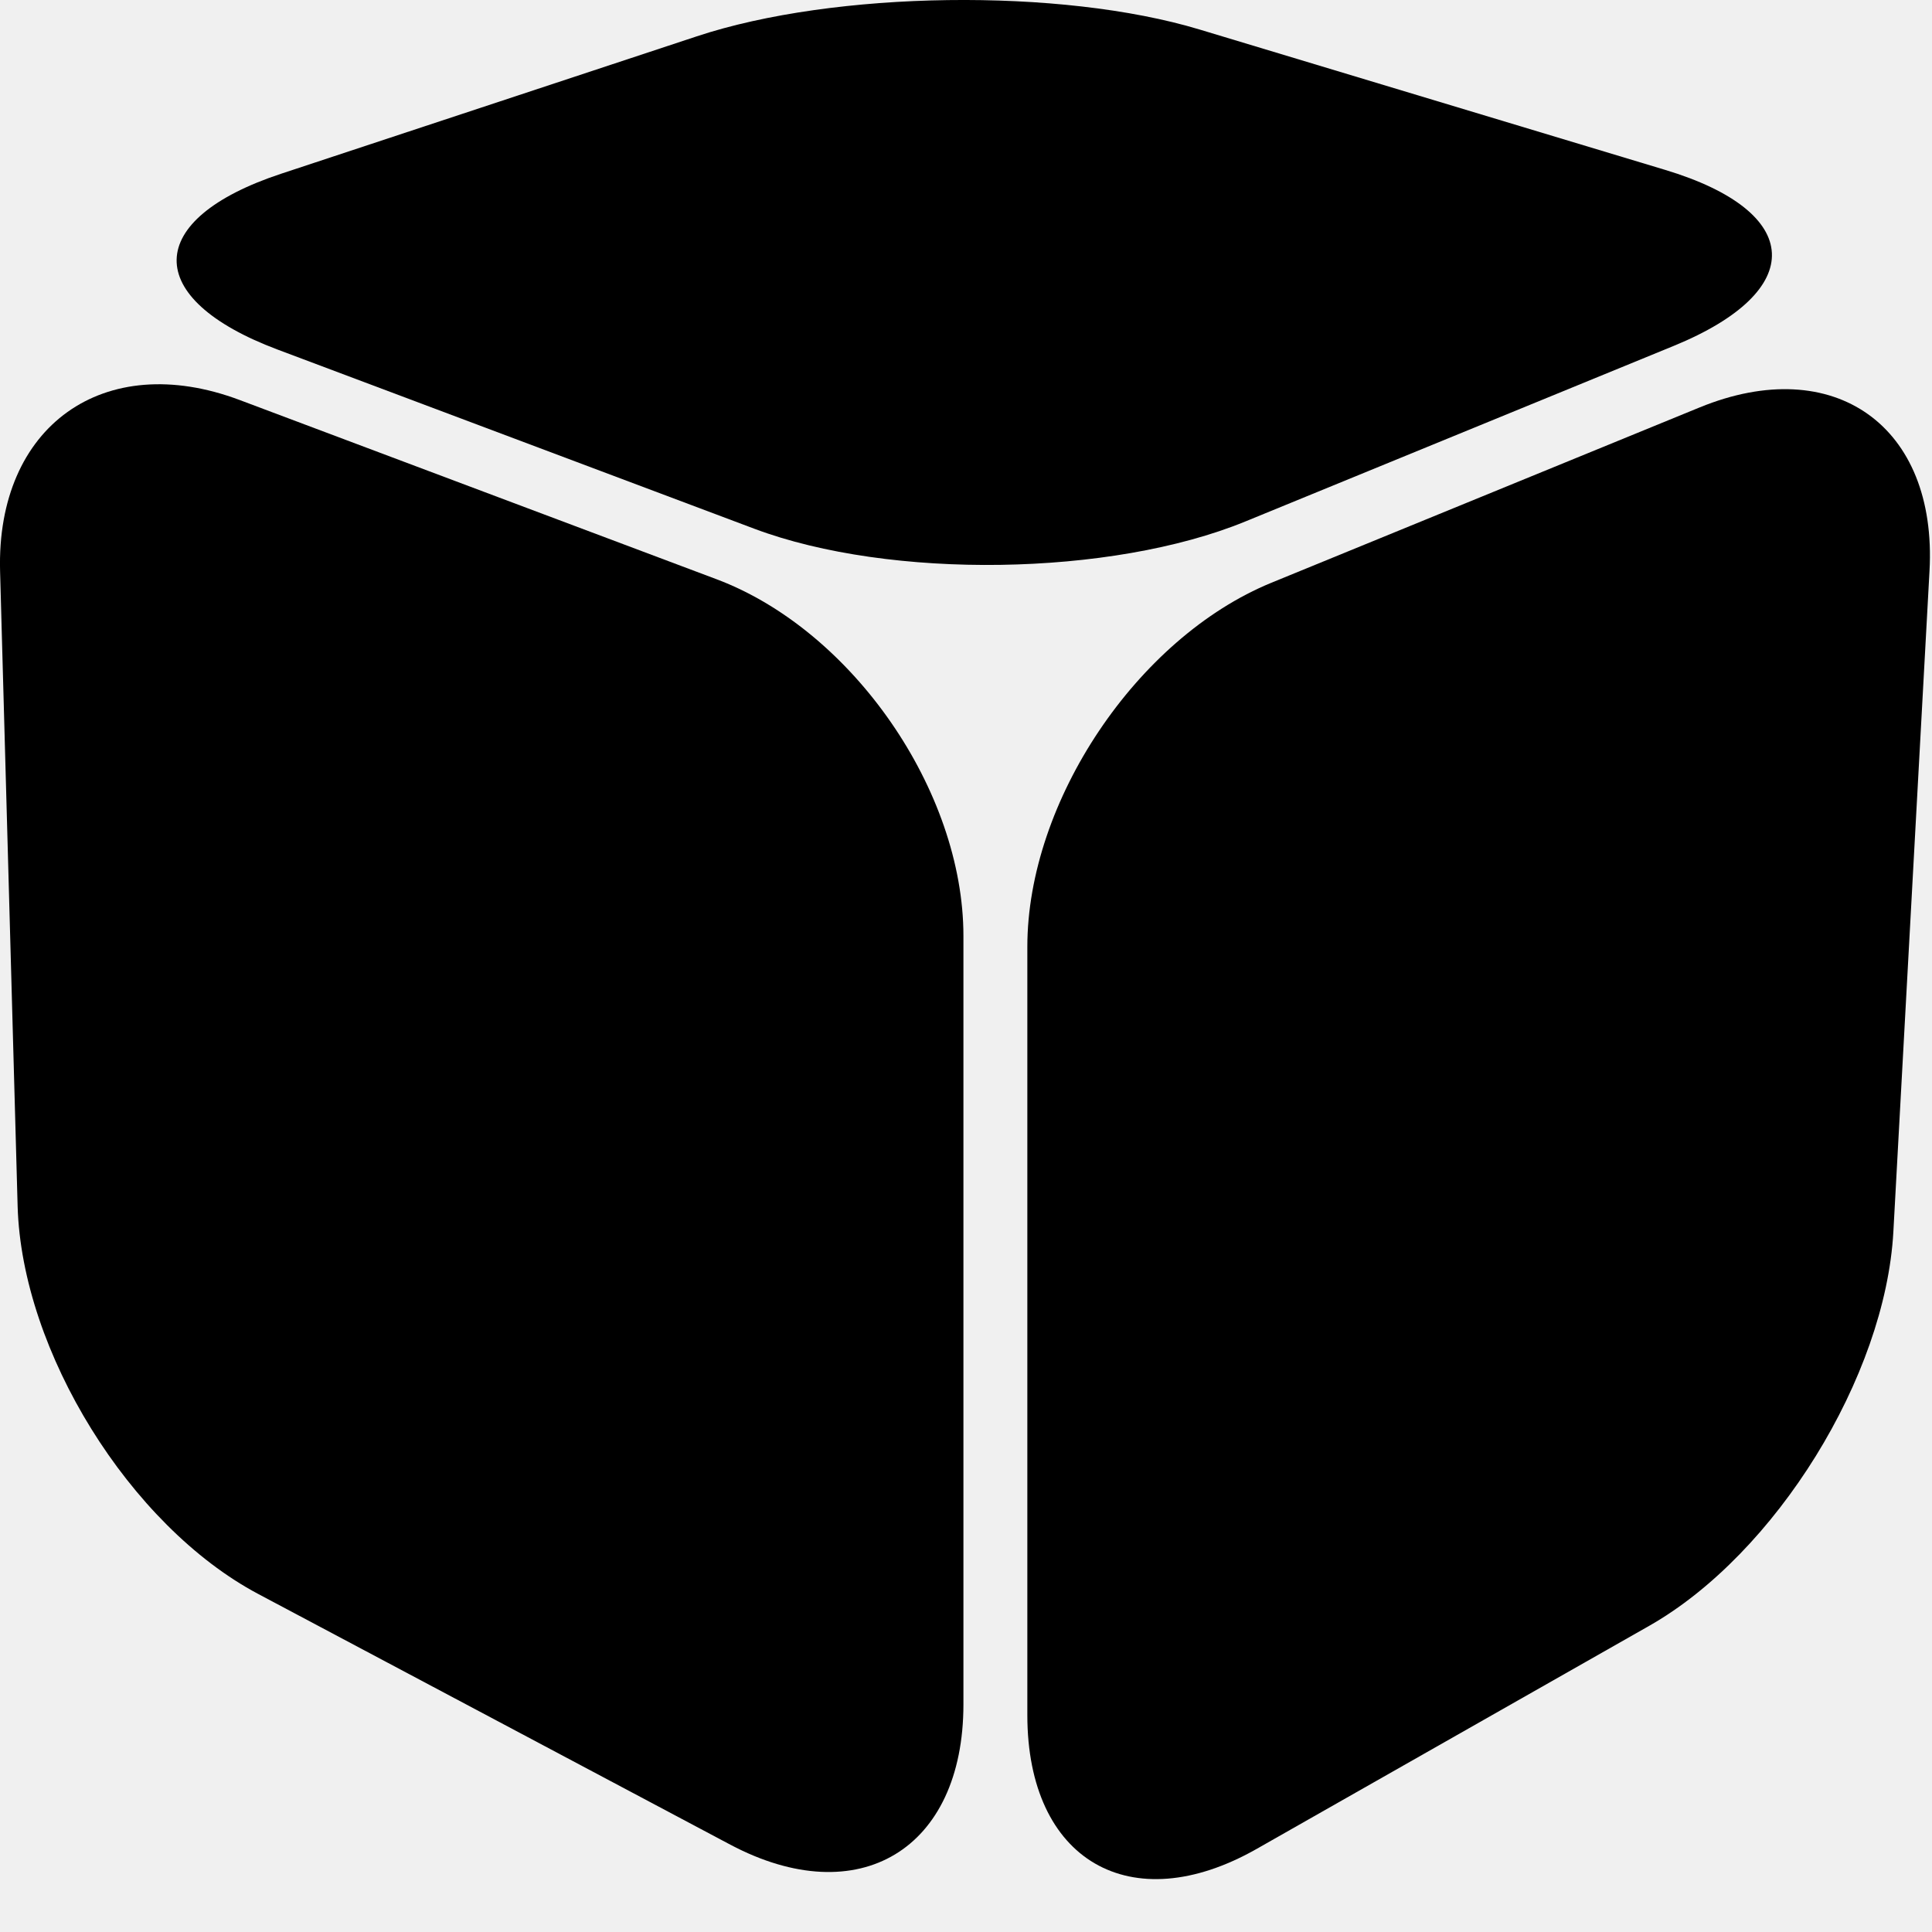
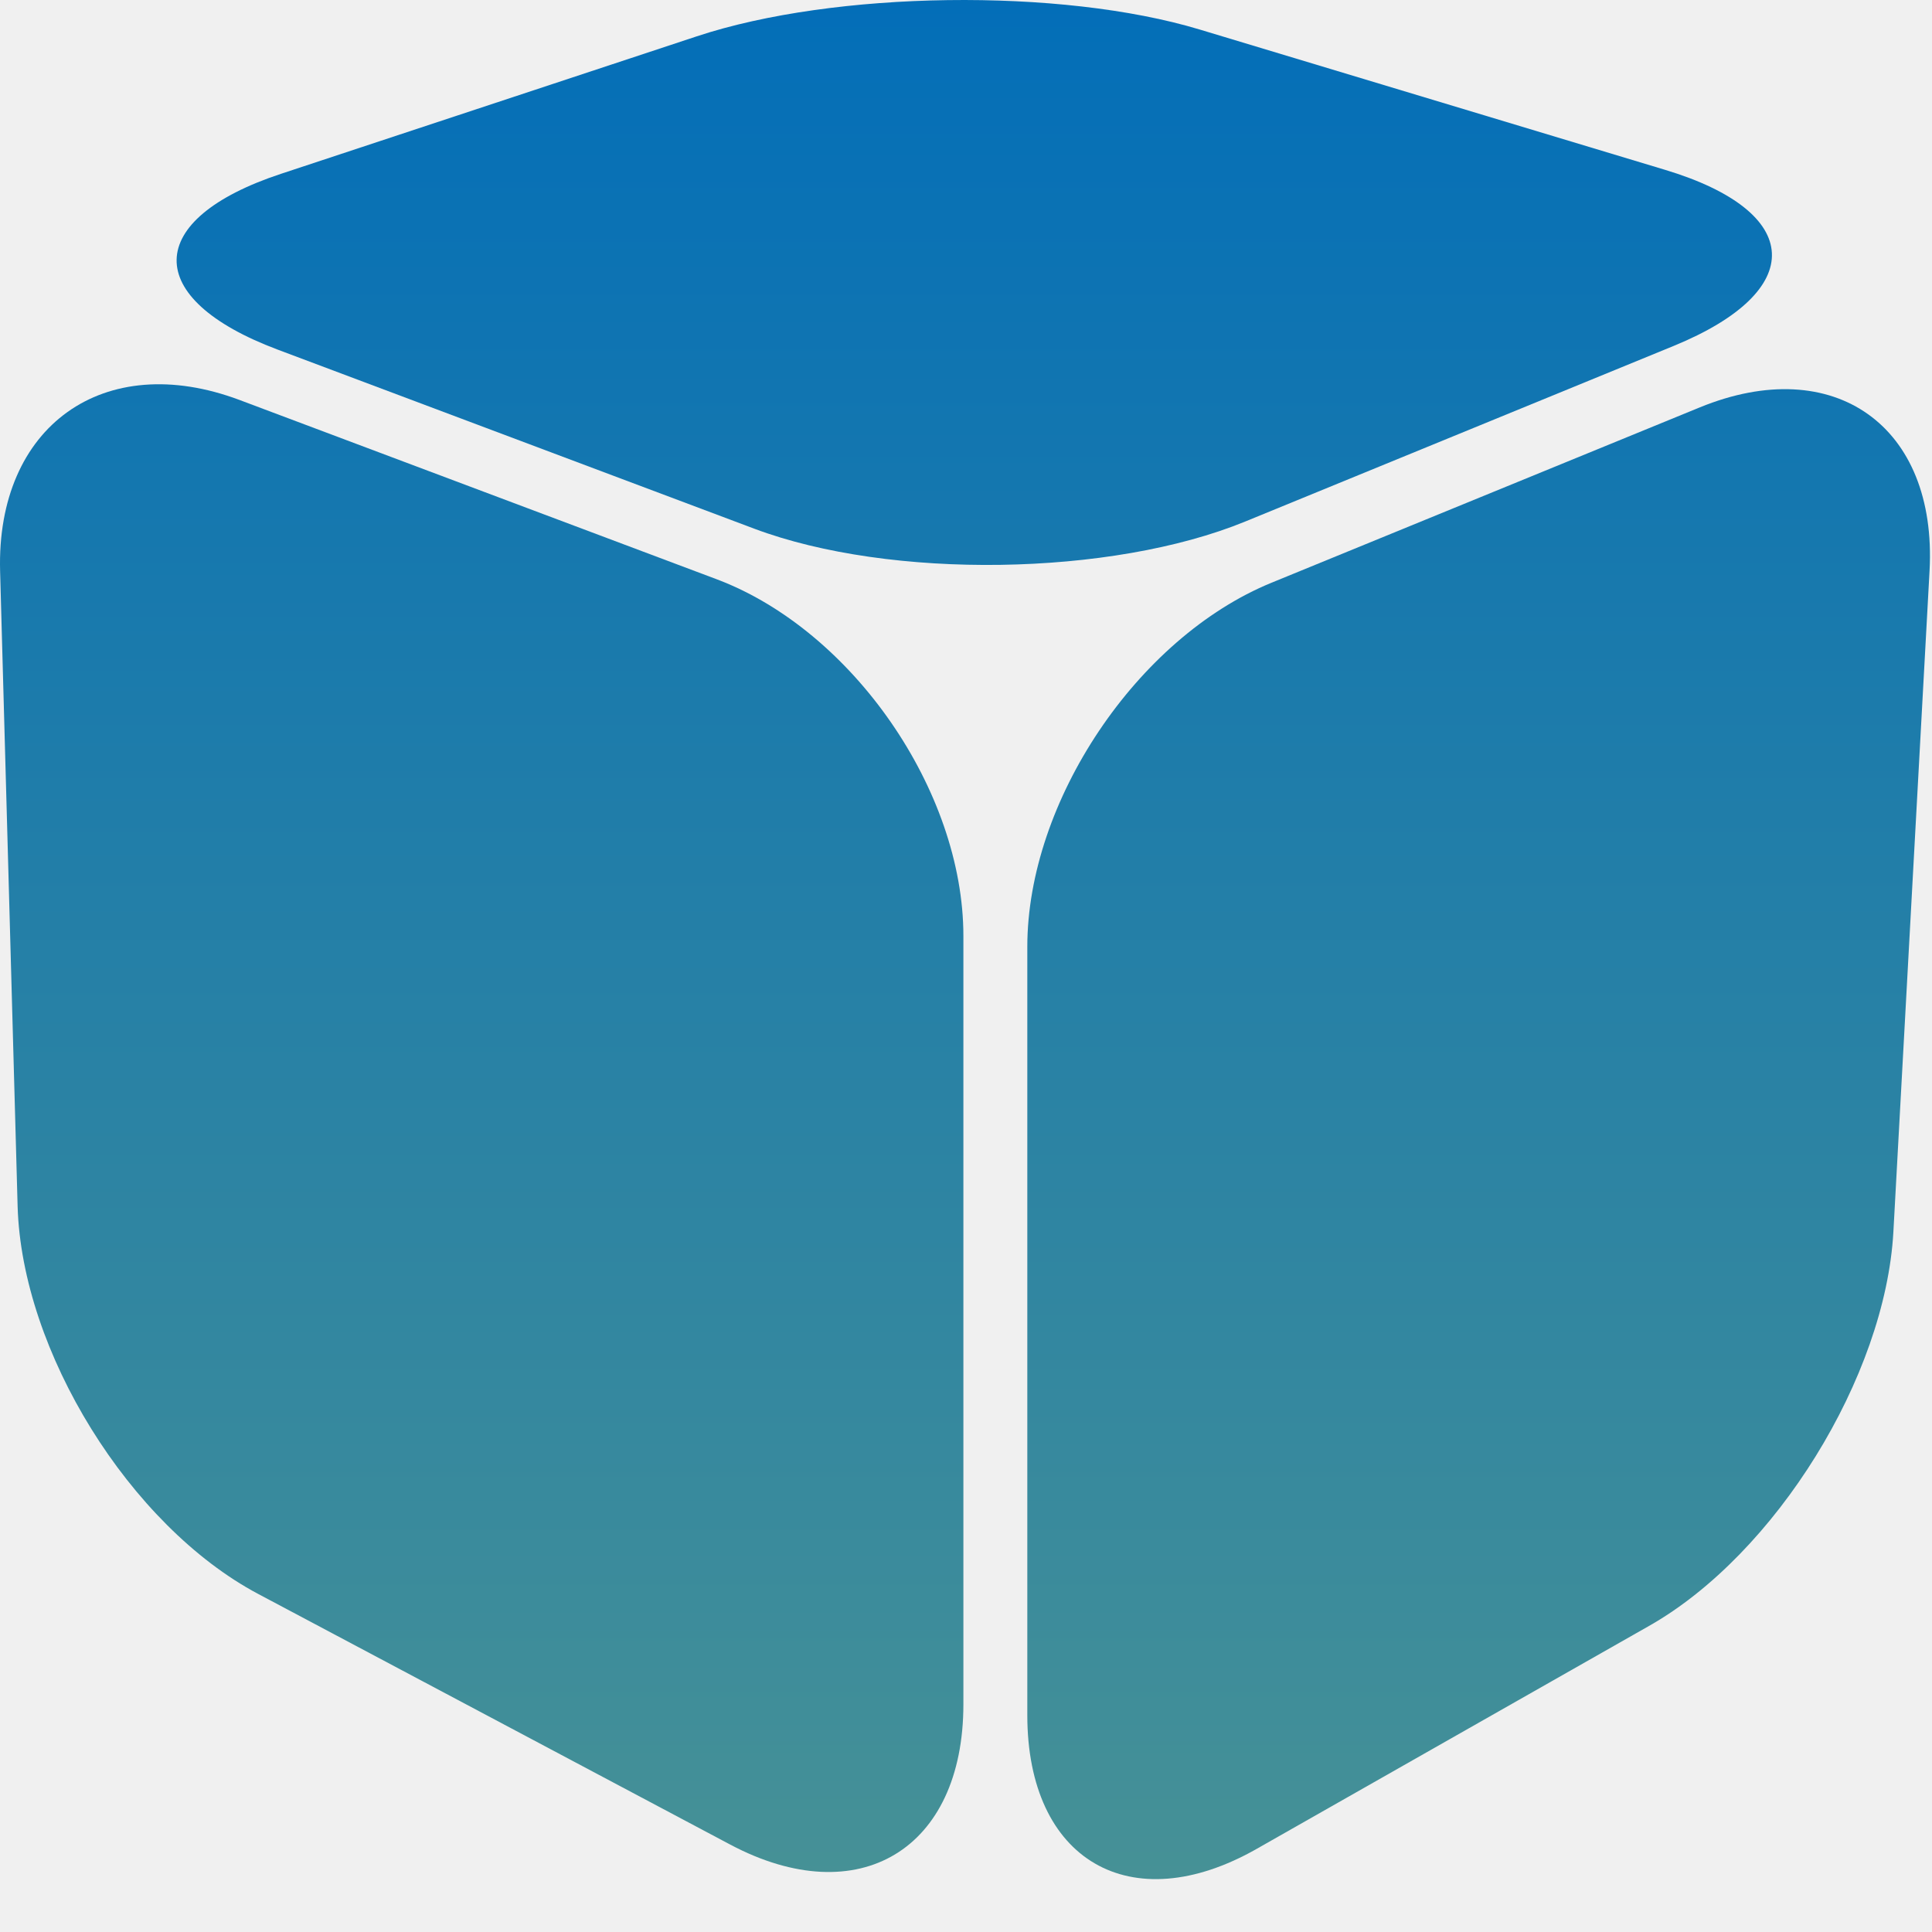
- <svg xmlns="http://www.w3.org/2000/svg" viewBox="0 0 24 24">
-   <path stroke="none" d="M14.903 0.367C13.178 -0.154 10.365 -0.116 8.654 0.452L3.49 2.159C1.779 2.725 1.76 3.708 3.447 4.342L9.37 6.568C11.058 7.202 13.804 7.161 15.47 6.478L20.791 4.297C22.459 3.614 22.412 2.63 20.684 2.11L14.903 0.367Z" />
-   <path stroke="none" d="M15.794 7.239C14.125 7.923 12.762 9.957 12.762 11.761V21.306C12.762 23.111 14.045 23.858 15.612 22.967L20.49 20.195C22.057 19.303 23.421 17.102 23.52 15.302L23.969 7.093C24.069 5.291 22.783 4.378 21.114 5.061L15.794 7.239Z" />
-   <path stroke="none" d="M0.001 7.095C-0.048 5.293 1.289 4.335 2.977 4.969L8.9 7.195C10.587 7.828 11.968 9.822 11.968 11.627V21.172C11.968 22.976 10.665 23.759 9.072 22.915L3.206 19.8C1.613 18.953 0.271 16.787 0.219 14.985L0.001 7.095Z" />
+ <svg xmlns="http://www.w3.org/2000/svg" width="128" height="128" viewBox="0 0 128 128" fill="none">
+   <g clip-path="url(#clip0)">
+     <path d="M79.483 1.956C70.281 -0.819 55.281 -0.617 46.155 2.41L18.613 11.517C9.486 14.531 9.385 19.778 18.386 23.159L49.974 35.028C58.974 38.408 73.622 38.194 82.508 34.549L110.883 22.919C119.782 19.274 119.53 14.027 110.316 11.252L79.483 1.956Z" fill="url(#paint0_linear)" />
+     <path d="M84.235 38.61C75.336 42.255 68.062 53.103 68.062 62.727V113.635C68.062 123.259 74.907 127.245 83.264 122.489L109.282 107.706C117.639 102.951 124.912 91.208 125.442 81.609L127.837 37.828C128.366 28.217 121.509 23.348 112.609 26.993L84.235 38.61Z" fill="url(#paint1_linear)" />
+     <path d="M0.007 37.841C-0.258 28.23 6.877 23.121 15.877 26.502L47.466 38.371C56.466 41.751 63.827 52.384 63.827 62.008V112.916C63.827 122.54 56.882 126.715 48.386 122.212L17.1 105.6C8.604 101.085 1.444 89.531 1.167 79.919L0.007 37.841Z" fill="url(#paint2_linear)" />
+   </g>
+   <defs>
+     <linearGradient id="paint0_linear" x1="63.933" y1="0" x2="63.933" y2="124.497" gradientUnits="userSpaceOnUse">
+       <stop stop-color="#036EB8" />
+       <stop offset="1" stop-color="#469196" />
+     </linearGradient>
+     <linearGradient id="paint1_linear" x1="63.933" y1="0" x2="63.933" y2="124.497" gradientUnits="userSpaceOnUse">
+       <stop stop-color="#036EB8" />
+       <stop offset="1" stop-color="#469196" />
+     </linearGradient>
+     <linearGradient id="paint2_linear" x1="63.933" y1="0" x2="63.933" y2="124.497" gradientUnits="userSpaceOnUse">
+       <stop stop-color="#036EB8" />
+       <stop offset="1" stop-color="#469196" />
+     </linearGradient>
+     <clipPath id="clip0">
+       <rect width="128" height="128" fill="white" />
+     </clipPath>
+   </defs>
</svg>
